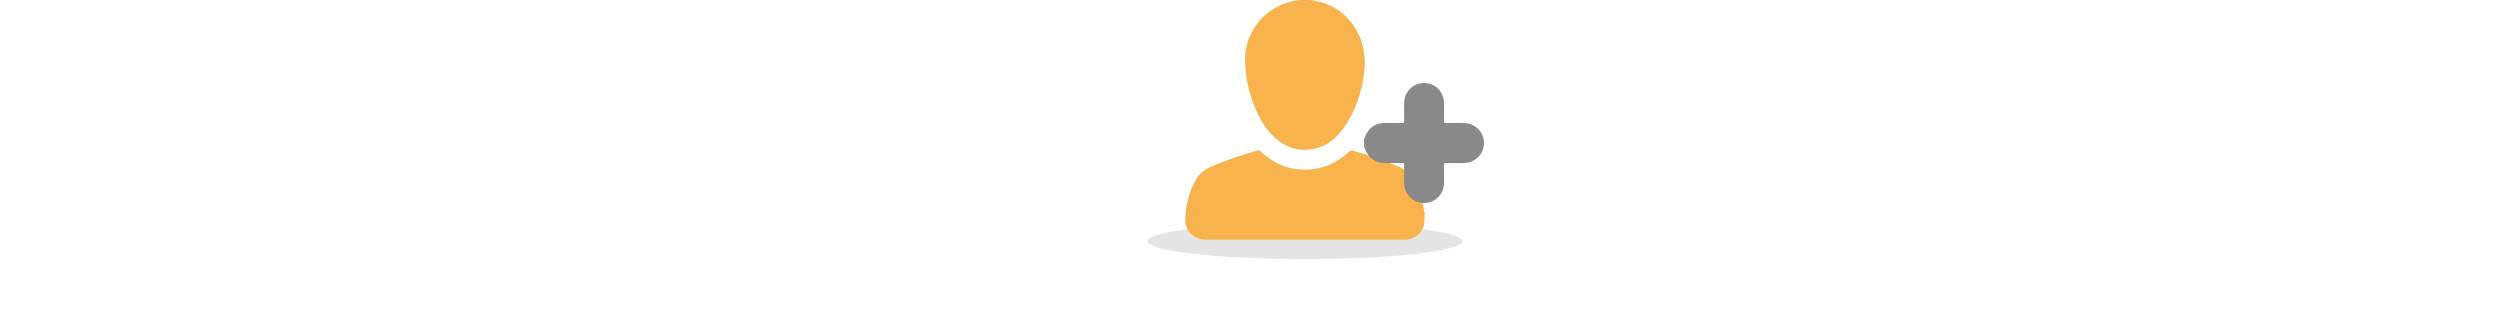
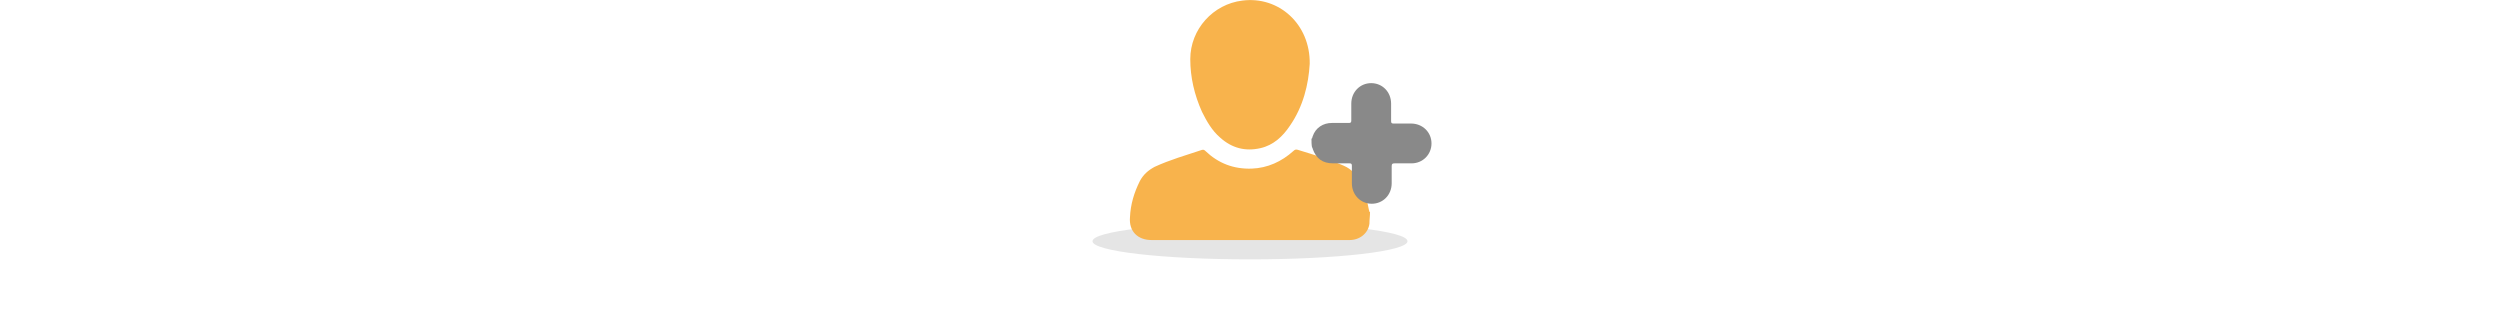
<svg xmlns="http://www.w3.org/2000/svg" version="1.1" id="Camada_1" x="0px" y="0px" viewBox="0 0 427 57" style="enable-background:new 0 0 427 57;" xml:space="preserve">
  <style type="text/css">
	.st0{fill:#E5E5E5;}
	.st1{fill:#F8B34C;}
	.st2{fill:#898989;}
</style>
-   <ellipse class="st0" cx="222.88" cy="41.19" rx="26.88" ry="3.07" />
+   <ellipse class="st0" cx="213.5" cy="41.2" rx="26.9" ry="3.1" />
  <g>
-     <path class="st1" d="M243.35,36.24c-0.03,0.65-0.06,1.3-0.09,1.95c-0.22,1.57-1.64,2.75-3.35,2.75c-3.85,0.01-7.71,0-11.56,0   c-7.41,0-14.81,0-22.22,0c-2.37,0-3.85-1.52-3.69-3.88c0.15-2.16,0.66-4.24,1.69-6.16c0.57-1.07,1.4-1.84,2.52-2.35   c2.62-1.18,5.37-2.01,8.11-2.85c0.3-0.09,0.46,0.07,0.64,0.24c2.22,2.06,4.82,3.14,7.87,3.04c2.74-0.09,5.09-1.16,7.08-3.02   c0.27-0.26,0.49-0.3,0.84-0.19c2.65,0.79,5.28,1.63,7.82,2.73c1.35,0.58,2.25,1.56,2.87,2.85c0.7,1.45,1.09,2.99,1.35,4.57   C243.24,36.03,243.17,36.19,243.35,36.24z" />
-     <path class="st1" d="M233.11,10.92c-0.18,3.49-1.12,7.27-3.4,10.63c-1.24,1.83-2.82,3.26-5.02,3.8c-2.63,0.65-4.95-0.04-6.94-1.84   c-1.37-1.23-2.34-2.75-3.09-4.42c-1.3-2.86-2.01-5.87-2-9.02c0.02-5.06,3.92-9.39,8.94-10C227.83-0.67,233.15,4.09,233.11,10.92z" />
+     <path class="st1" d="M234,36.2c0,0.7-0.1,1.3-0.1,2c-0.2,1.6-1.6,2.8-3.4,2.8c-3.9,0-7.7,0-11.6,0c-7.4,0-14.8,0-22.2,0   c-2.4,0-3.9-1.5-3.7-3.9c0.1-2.2,0.7-4.2,1.7-6.2c0.6-1.1,1.4-1.8,2.5-2.4c2.6-1.2,5.4-2,8.1-2.9c0.3-0.1,0.5,0.1,0.6,0.2   c2.2,2.1,4.8,3.1,7.9,3c2.7-0.1,5.1-1.2,7.1-3c0.3-0.3,0.5-0.3,0.8-0.2c2.6,0.8,5.3,1.6,7.8,2.7c1.4,0.6,2.2,1.6,2.9,2.9   c0.7,1.5,1.1,3,1.4,4.6C233.9,36,233.8,36.2,234,36.2z" />
+     <path class="st1" d="M223.7,10.9c-0.2,3.5-1.1,7.3-3.4,10.6c-1.2,1.8-2.8,3.3-5,3.8c-2.6,0.6-4.9,0-6.9-1.8   c-1.4-1.2-2.3-2.8-3.1-4.4c-1.3-2.9-2-5.9-2-9c0-5.1,3.9-9.4,8.9-10C218.4-0.7,223.8,4.1,223.7,10.9z" />
  </g>
-   <path class="st2" d="M233,23.67c0.17-0.06,0.14-0.24,0.18-0.36c0.54-1.45,1.75-2.3,3.3-2.31c0.98,0,1.95-0.01,2.93,0.01  c0.32,0.01,0.42-0.06,0.42-0.4c-0.03-0.98-0.01-1.95-0.01-2.93c0.01-1.97,1.49-3.49,3.4-3.5c1.91,0,3.41,1.51,3.42,3.47  c0.01,1,0.01,1.99-0.01,2.99c-0.01,0.31,0.09,0.38,0.39,0.38c0.99-0.02,1.99-0.01,2.98,0c1.96,0.02,3.47,1.52,3.46,3.44  c-0.01,1.88-1.52,3.37-3.45,3.39c-0.96,0.01-1.92,0.02-2.88-0.01c-0.38-0.01-0.52,0.06-0.5,0.48c0.04,0.96,0.02,1.92,0.01,2.88  c-0.01,1.96-1.51,3.48-3.42,3.47c-1.91-0.01-3.39-1.52-3.4-3.49c-0.01-1-0.01-1.99,0.01-2.99c0-0.28-0.08-0.36-0.36-0.35  c-0.94,0.02-1.88,0.01-2.82,0.01c-1.76,0-2.91-0.81-3.52-2.46c-0.03-0.08-0.02-0.18-0.13-0.2C233,24.66,233,24.17,233,23.67z" />
+   <path class="st2" d="M224,23.7c0.2-0.1,0.1-0.2,0.2-0.4c0.5-1.5,1.8-2.3,3.3-2.3c1,0,1.9,0,2.9,0c0.3,0,0.4-0.1,0.4-0.4  c0-1,0-2,0-2.9c0-2,1.5-3.5,3.4-3.5c1.9,0,3.4,1.5,3.4,3.5c0,1,0,2,0,3c0,0.3,0.1,0.4,0.4,0.4c1,0,2,0,3,0c2,0,3.5,1.5,3.5,3.4  c0,1.9-1.5,3.4-3.4,3.4c-1,0-1.9,0-2.9,0c-0.4,0-0.5,0.1-0.5,0.5c0,1,0,1.9,0,2.9c0,2-1.5,3.5-3.4,3.5s-3.4-1.5-3.4-3.5c0-1,0-2,0-3  c0-0.3-0.1-0.4-0.4-0.4c-0.9,0-1.9,0-2.8,0c-1.8,0-2.9-0.8-3.5-2.5c0-0.1,0-0.2-0.1-0.2C224,24.7,224,24.2,224,23.7z" />
</svg>
